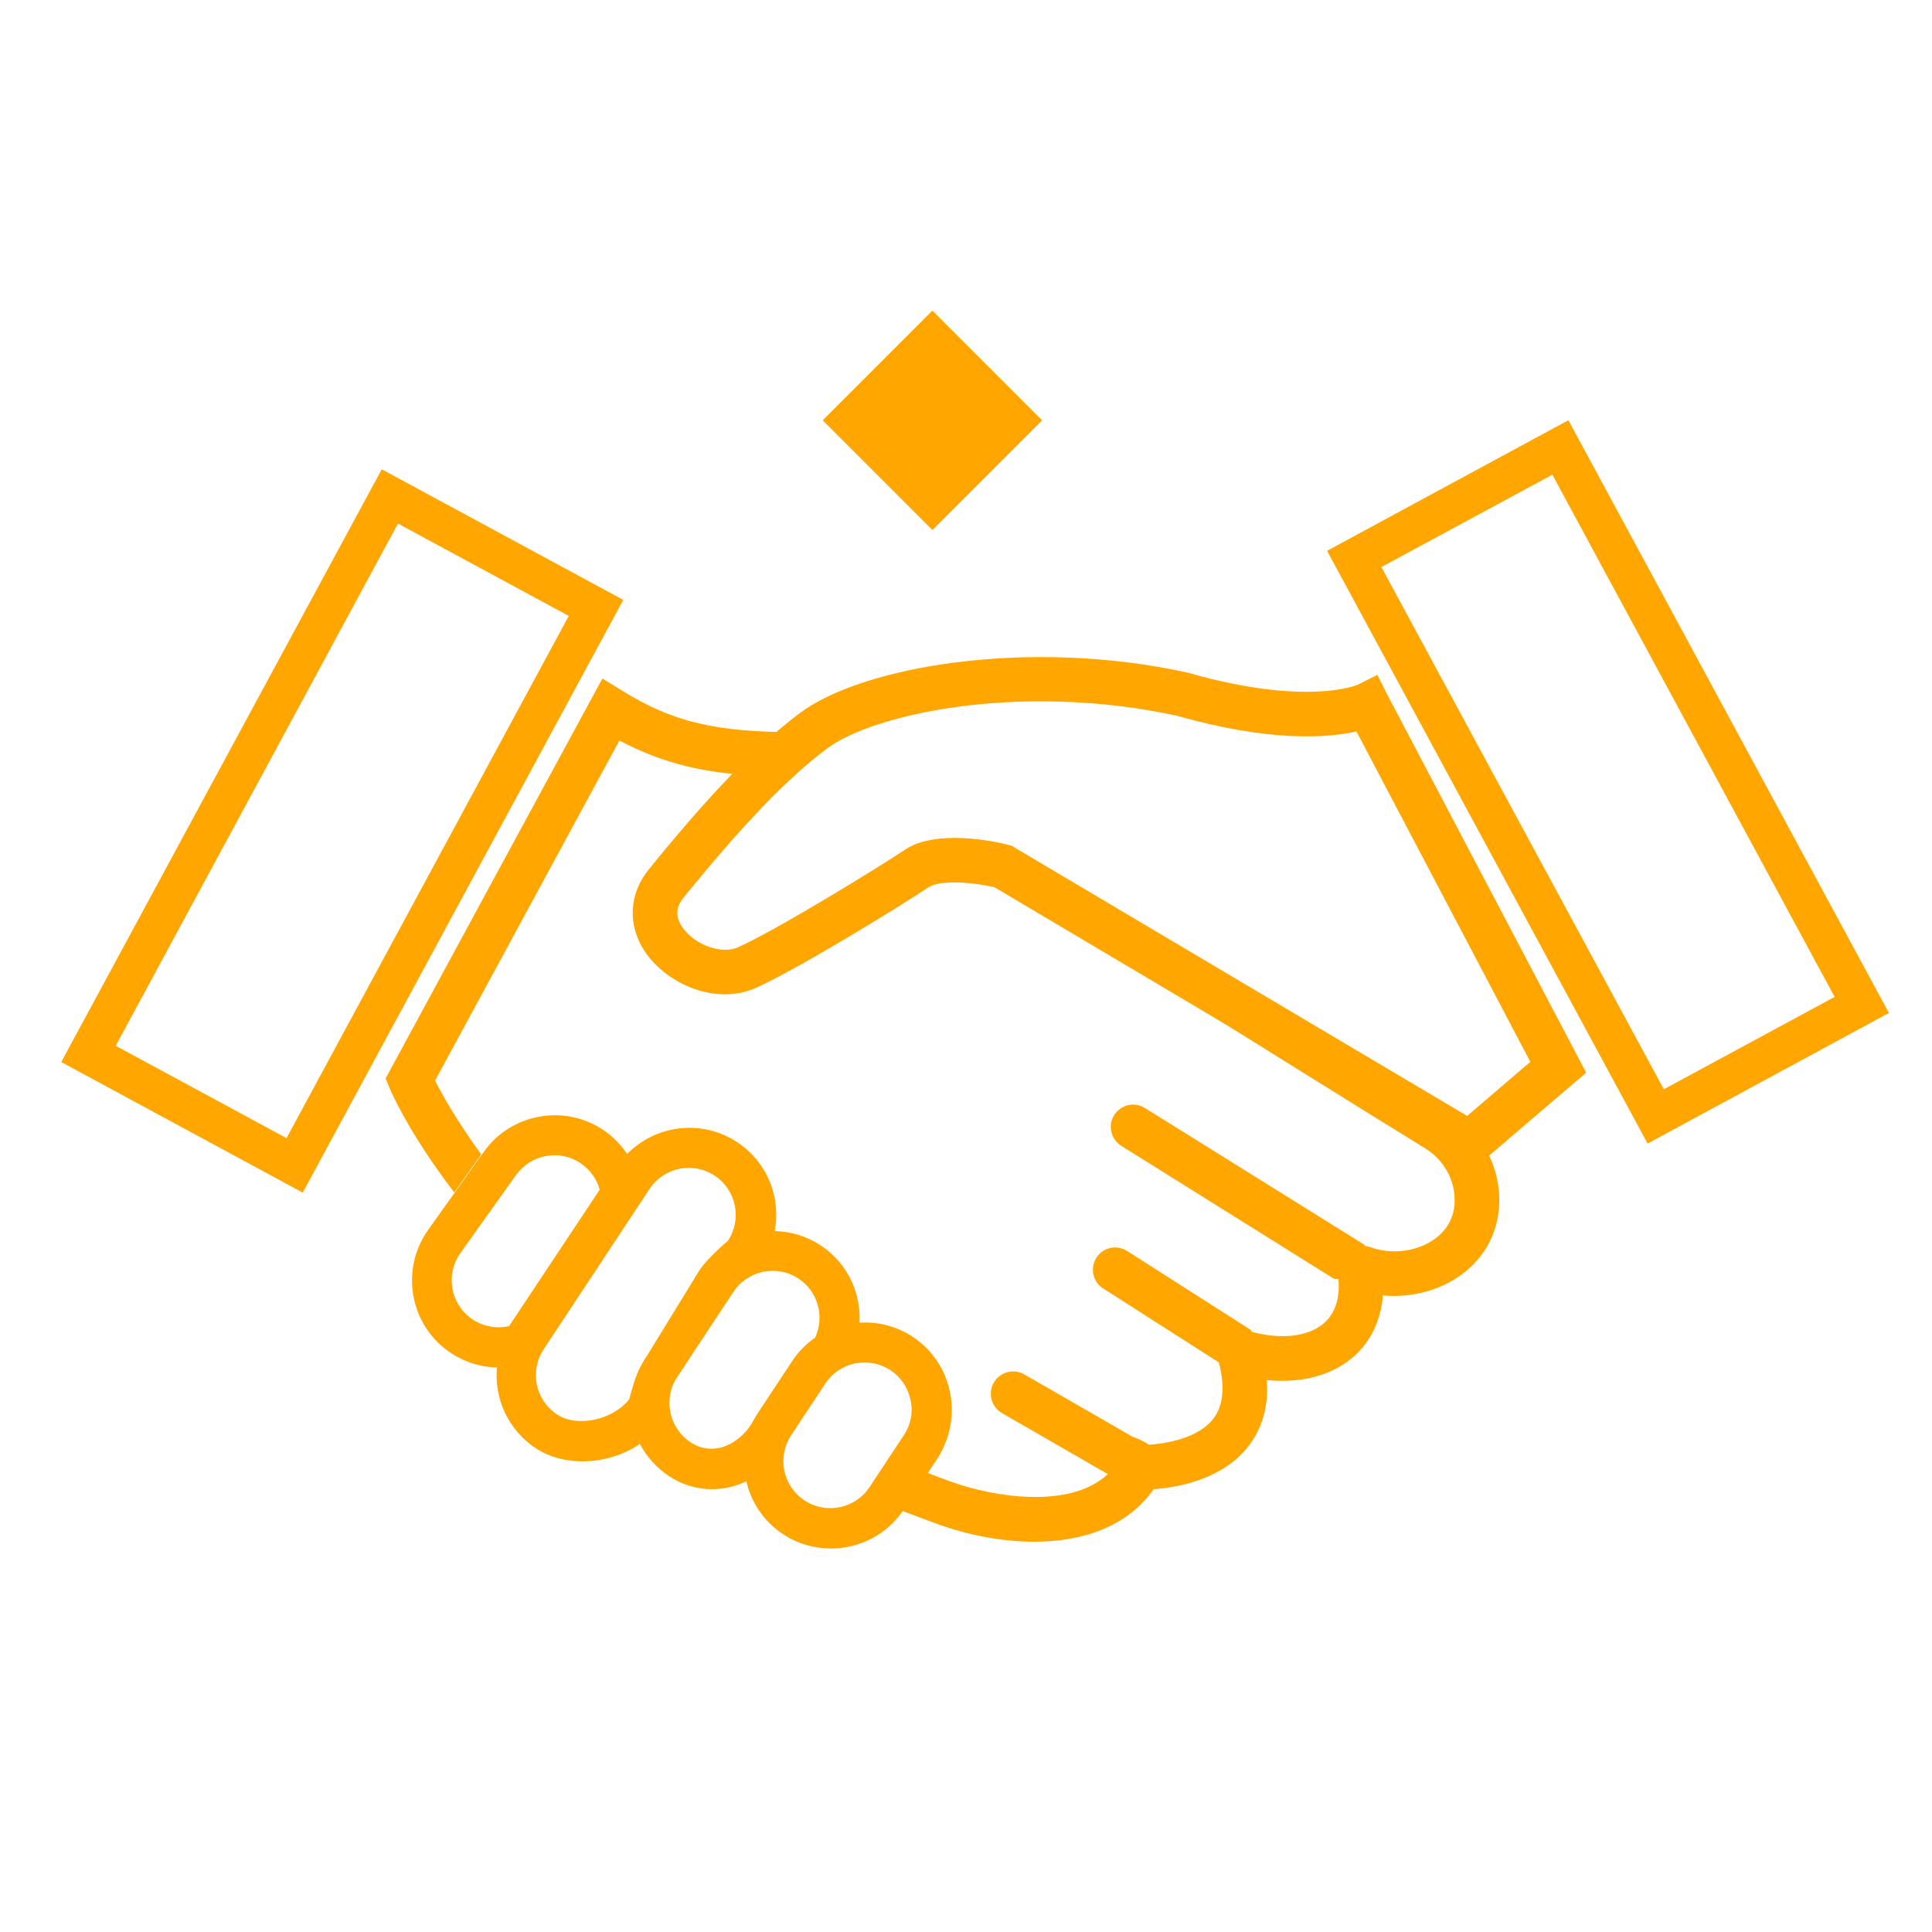
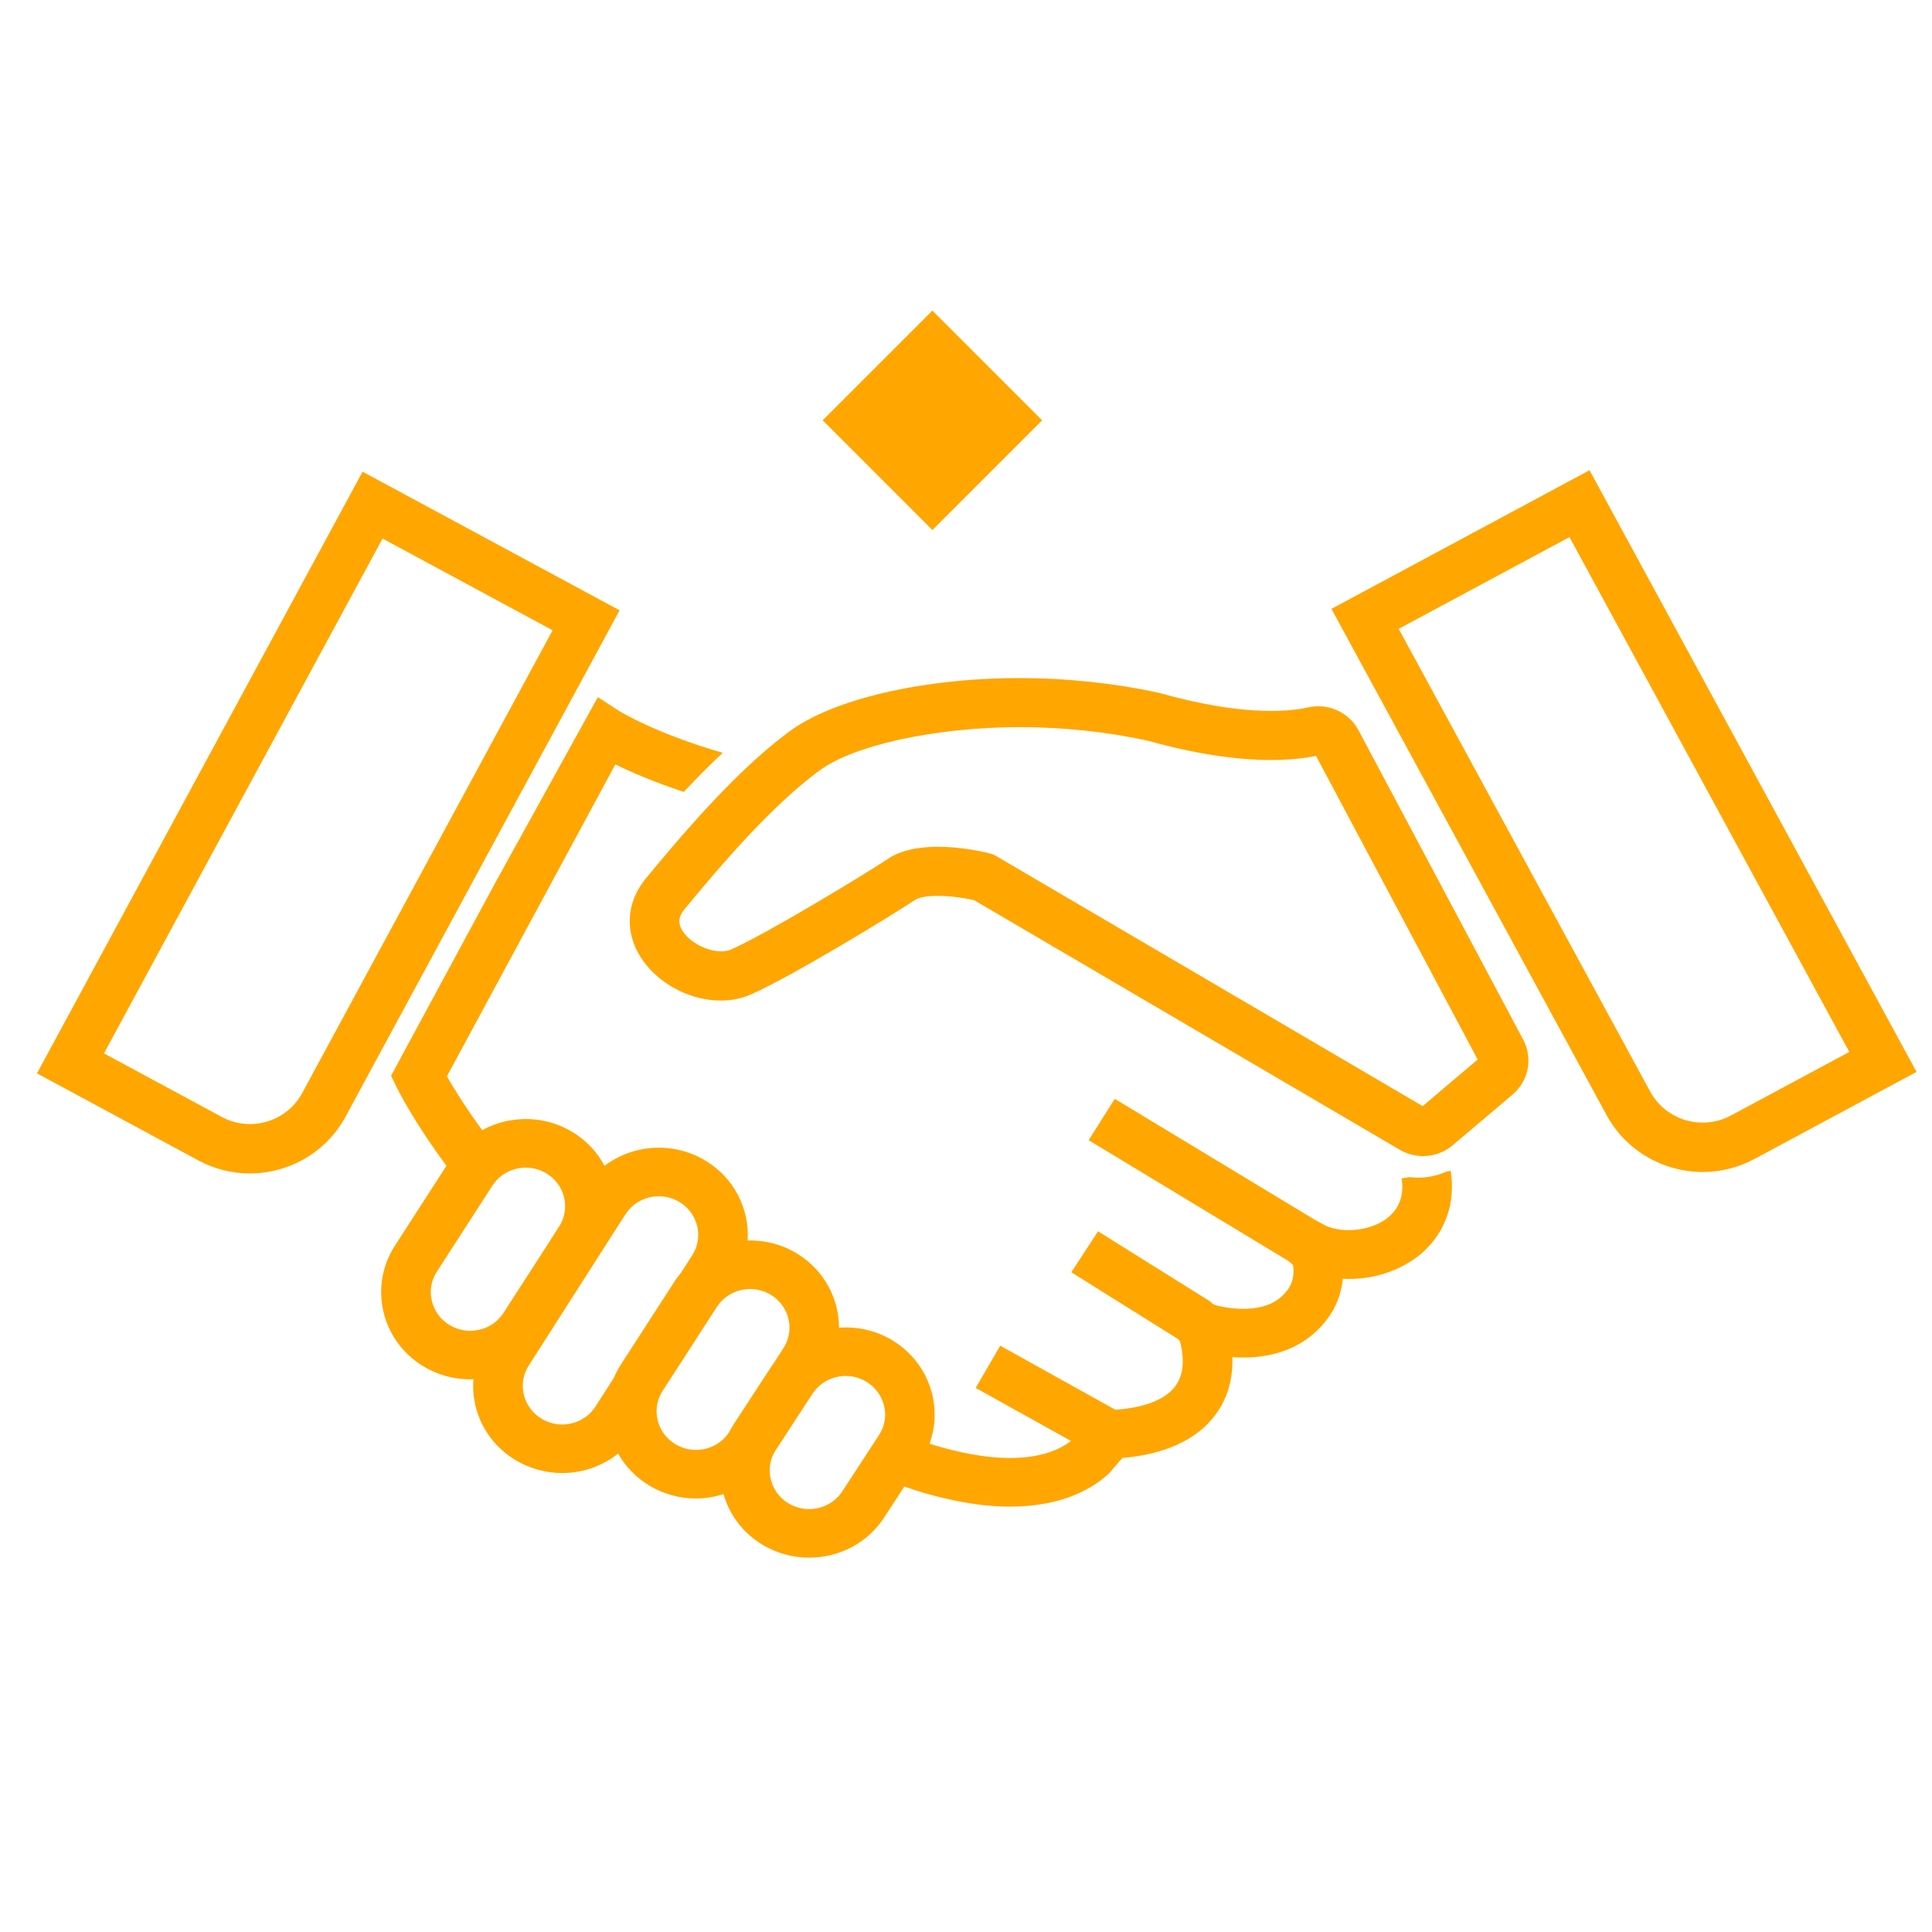
<svg xmlns="http://www.w3.org/2000/svg" version="1.1" id="Capa_1" x="0px" y="0px" width="500px" height="500px" viewBox="0 0 500 500" enable-background="new 0 0 500 500" xml:space="preserve">
-   <g id="Capa_2_1_">
-     <g>
-       <path fill="#FFA600" d="M124.55,298.75c-6.45-8.8-10.2-15.65-11.95-19.1c6.85-12.65,37.1-68.45,47.7-88    c12,6.35,23.05,8.55,36.55,9.15c4.2-4.15,8.25-7.7,12.15-10.75c-0.05,0-0.1-0.05-0.15-0.05l-1.15-0.5h-1.2    c-21.25,0-32.3-2.6-45.4-10.7l-5.2-3.2l-2.9,5.35c-6.85,12.55-51.45,94.95-51.9,95.75l-1.3,2.399l1.05,2.551    c0.25,0.6,4.85,11.449,16.7,26.949L124.55,298.75z" />
-       <path fill="#FFA600" d="M387.65,306.2c-0.75-4.4-2.551-8.5-5.2-12l-2.351,2l-120.55-72.1c0,0-6.05-1.55-12.25-1.65    C265.2,232.6,285,245,313.35,262.7c15.801,9.85,33.7,21.05,55.5,34.5c3.95,2.45,6.65,6.399,7.4,10.85    c1,6.101-1.65,9.851-4.05,11.9c-4.45,3.75-11.4,4.95-17.3,2.899c-0.5-0.149-1-0.3-1.551-0.35c-0.1-0.15-0.199-0.3-0.399-0.45    l-56.65-35.3c-2.7-1.7-6.25-0.85-7.95,1.85l0,0c-1.699,2.7-0.85,6.25,1.851,7.95L345,330.8c0.35,0.25,0.85,0.25,1.4,0.15    c0.3,3.8-0.2,8.5-3.9,11.6c-4.05,3.4-10.85,4.15-18.5,2.15c-0.1-0.25-0.25-0.5-0.5-0.65l-31.8-20.3c-2.7-1.7-6.25-0.95-7.95,1.75    l0,0c-1.7,2.7-0.95,6.25,1.75,7.95l29.95,19.149c1.6,6.25,1.149,11.101-1.351,14.45c-4,5.351-12.699,6.55-16.75,6.851    c-1.05-0.75-2.399-1.4-4.199-2.051L265.1,355.7c-2.75-1.601-6.3-0.65-7.899,2.1c-1.601,2.75-0.65,6.3,2.1,7.9l27.4,15.8    c-9.95,9.3-30,5.75-40.3,2.05c-2.25-0.8-4.4-1.6-6.55-2.45l-6.2,9.4c-0.1,0.15-0.2,0.3-0.3,0.45c3,1.149,6.05,2.3,9.2,3.45    c8.05,2.899,16.8,4.6,25.101,4.6c12.6,0,24.199-3.95,30.899-13.6c6.45-0.45,18.15-2.601,24.75-11.4c3.5-4.65,5-10.3,4.55-16.85    c8.65,0.899,16.551-1.101,22.051-5.7c4.699-3.95,7.449-9.55,8-16.2c7.85,0.75,15.899-1.55,21.75-6.5    C386.2,323.25,389.1,315,387.65,306.2z" />
-     </g>
-     <path fill="#FFA600" d="M380.9,302.9L257.35,229.6c-5.399-1.25-14-2-17.1,0.05c-6.9,4.65-33.85,21.2-44.6,26   c-10.05,4.5-22.05-0.65-27.9-8.2c-5.4-7.05-5.35-15.7,0.2-22.5c15.85-19.55,27.85-31.95,38.9-40.3c16.05-12.15,59-19.65,100.4-10.6   l0.35,0.1c30.801,8.75,43.65,3.1,43.801,3.05l5.05-2.55l2.55,5.05l51.5,97.899L380.9,302.9z M247.05,216.85   c6.3,0,12.2,1.35,13.9,1.8l0.8,0.2L379.7,288.8l16.35-14l-45-85.5c-7.3,1.65-22.05,2.85-46.399-4.05   c-40.25-8.75-78.601-0.65-90.8,8.6c-10.3,7.75-21.65,19.6-36.9,38.4c-1.4,1.7-2.9,4.45,0,8.2c3.3,4.3,10,6.55,14.05,4.7   c10.05-4.5,36.4-20.7,42.9-25.05C237.45,217.6,242.35,216.85,247.05,216.85z" />
-     <path fill="#FFA600" d="M245.85,360.25c-1.2-5.9-4.65-11-9.65-14.3c-4.15-2.7-8.9-3.95-13.75-3.65c0.4-7.7-3.15-15.45-10.05-20   c-3.65-2.399-7.8-3.6-11.9-3.7c0.55-2.85,0.5-5.8-0.05-8.699c-1.2-5.9-4.65-11-9.65-14.301c-9.15-6.05-21.1-4.5-28.5,3.051   c-1.5-2.25-3.4-4.25-5.65-5.851c-4.9-3.5-10.9-4.85-16.8-3.85c-5.95,1-11.15,4.25-14.65,9.149l-14.4,20.2   c-7.2,10.15-4.85,24.25,5.3,31.45c3.7,2.6,8.05,4.05,12.5,4.15c-0.7,8,2.85,16.149,10.05,20.899c3.5,2.3,7.75,3.4,12.05,3.4   c5.2,0,10.55-1.55,14.9-4.5c1.75,3.3,4.3,6.149,7.5,8.3c3.4,2.25,7.25,3.4,11.15,3.4c1.9,0,3.8-0.25,5.65-0.801   c1.1-0.3,2.2-0.75,3.25-1.25c1.25,5.45,4.5,10.4,9.5,13.7c3.8,2.5,8.1,3.7,12.4,3.7c7.35,0,14.55-3.55,18.85-10.1l8.85-13.4   C245.9,372.15,247.05,366.15,245.85,360.25z M131.75,343.2c-3.4,0.75-6.95,0.05-9.75-1.95c-5.45-3.9-6.75-11.5-2.85-16.95   l14.4-20.2c1.9-2.649,4.7-4.399,7.9-4.949c3.2-0.551,6.45,0.199,9.1,2.1c2.3,1.65,3.9,3.95,4.65,6.65L131.75,343.2z M167.55,350.7   c-2.3,3.45-3.05,5.3-4.7,11.399c-4.15,5.351-13.45,7.45-18.7,3.95c-5.6-3.7-7.15-11.25-3.45-16.85l27.4-41.5   c3.7-5.601,11.25-7.15,16.85-3.45c5.6,3.7,7.15,11.25,3.45,16.85c0,0-5.3,4.45-7.35,7.601L167.55,350.7z M194.4,368.65   c-1.95,2.949-4.65,5.05-7.55,5.899c-1.95,0.55-5,0.8-8.15-1.3c-2.7-1.8-4.55-4.55-5.2-7.7c-0.65-3.2-0.05-6.45,1.75-9.149   l14.55-22.051c3.7-5.6,11.25-7.149,16.85-3.449c5.1,3.35,6.8,9.899,4.3,15.3c-2.35,1.6-4.4,3.7-6,6.149l-8.85,13.4   C195.45,366.7,194.4,368.65,194.4,368.65 M233.9,371.45l-8.85,13.399c-3.7,5.601-11.25,7.15-16.85,3.45   c-5.6-3.7-7.15-11.25-3.45-16.85l8.85-13.4c1.8-2.7,4.55-4.55,7.7-5.2c0.8-0.149,1.65-0.25,2.45-0.25c2.35,0,4.65,0.7,6.7,2   c2.7,1.801,4.55,4.551,5.2,7.7C236.35,365.5,235.7,368.75,233.9,371.45z" />
-   </g>
-   <g id="Capa_5">
-     <path fill="#FFA600" d="M78.35,308.65l-62.5-33.801L98.8,121.45l62.5,33.8L78.35,308.65z M29.95,270.65l44.2,23.899L147.2,159.4   L103,135.5L29.95,270.65z" />
-     <path fill="#FFA600" d="M426.4,295.95l-82.95-153.4l62.45-33.8l82.949,153.4L426.4,295.95z M357.5,146.75l73.1,135.15l44.2-23.9   l-73.05-135.15L357.5,146.75z" />
-   </g>
-   <rect x="221.227" y="88.701" transform="matrix(-0.7071 -0.7071 0.7071 -0.7071 335.0096 356.319)" fill="#FFA600" width="40.149" height="40.149" />
+   <rect x="221.226" y="88.705" transform="matrix(0.7071 0.7071 -0.7071 0.7071 147.5961 -138.7651)" fill="#FFA600" width="40.149" height="40.148" />
+   <path fill="#FFA600" d="M237.029,385.722c4.937,1.561,14.651,4.19,24.182,4.19c10.896,0,19.573-2.895,25.805-8.587l3.466-4.016  c10.862-0.895,19.108-4.653,23.878-10.901c2.433-3.188,4.833-8.155,4.574-15.192c8.087,0.632,15.296-1.343,20.465-5.587  c4.818-3.945,7.592-9.021,8.114-14.69c7.301,0.424,14.75-1.91,20.068-6.299c6.348-5.298,9.207-13.185,7.851-21.63l-0.88,0.131  c-2.344,1.037-4.874,1.642-7.483,1.642c-0.759,0-1.515-0.047-2.261-0.144l-2.071,0.316c0.675,4.213-0.499,7.617-3.464,10.099  c-3.796,3.141-10.471,4.164-15.141,2.56l-0.616-0.193c-0.664-0.31-1.683-0.898-2.433-1.313c-0.349-0.188-0.651-0.352-0.904-0.493  l-0.004,0.012l-51.676-31.244l-3.376,5.353l-3.379,5.342l51.675,31.241l3.383-5.351l-3.392,5.368  c0.394,0.285,0.913,0.72,1.233,1.064c0.513,3.538-0.584,6.2-3.506,8.595c-3.492,2.872-9.842,3.496-16.466,1.809  c-0.231-0.075-0.71-0.31-0.974-0.474l-0.493-0.507l-29.03-18.159l-3.456,5.298l-3.46,5.298l27.643,17.29  c0.166,0.194,0.342,0.404,0.466,0.564c1.308,4.965,0.874,8.925-1.306,11.769c-3.4,4.449-10.907,5.627-15.005,5.93l-0.396,0.031  l-8.605-4.781l-21.19-11.797l-3.177,5.466l-3.176,5.465l18.353,10.21l6.311,3.511c-3.759,2.899-9.077,4.417-15.972,4.417  c-5.672,0-13.044-1.305-20.23-3.576c-0.137-0.042-0.271-0.091-0.412-0.139c0.738-2.027,1.17-4.115,1.295-6.208  c0.465-7.998-3.439-16.011-10.879-20.519c-4.202-2.542-9.011-3.646-13.848-3.28c0-7.563-3.853-14.952-10.895-19.213  c-3.886-2.354-8.293-3.495-12.752-3.363c0.516-8.049-3.386-16.109-10.866-20.633c-5.232-3.17-11.418-4.148-17.413-2.775  c-3.237,0.747-6.198,2.161-8.752,4.085c-1.892-3.554-4.708-6.571-8.278-8.727c-5.166-3.132-11.251-4.123-17.18-2.818  c-0.078,0.016-0.152,0.024-0.229,0.042c-2.126,0.491-4.125,1.265-5.975,2.276c-4.536-6.207-7.523-11.106-9.131-13.938l43.592-80.722  c3.993,1.962,9.914,4.547,17.712,7.12c3.539-3.78,6.871-7.115,10.08-10.115c-17.562-5.06-26.731-10.781-26.859-10.864l-5.465-3.538  l-26.39,47.754l-27.119,50.215l1.375,2.848c0.469,0.967,4.479,9.003,12.965,20.455l-3.67,5.684l-9.795,15.178  c-6.681,10.583-3.327,24.504,7.483,31.039c3.648,2.208,7.833,3.372,12.107,3.372c0.285,0,0.561-0.044,0.847-0.052  c-0.179,2.296-0.012,4.614,0.543,6.915c1.417,5.876,5.071,10.844,10.312,14.01c3.647,2.204,7.837,3.371,12.107,3.371  c5.405,0,10.459-1.834,14.489-5.034c1.889,3.346,4.621,6.187,8.031,8.253c3.648,2.209,7.838,3.37,12.108,3.37  c2.475,0,4.864-0.414,7.135-1.135c1.563,5.456,5.083,10.082,10.04,13.076c3.644,2.205,7.829,3.369,12.104,3.369  c8.056,0,15.389-3.991,19.569-10.613l1.524-2.338l3.556-5.452C235.042,385.044,236.009,385.398,237.029,385.722 M209.391,390.55  c-1.884,0-3.734-0.518-5.35-1.489c-2.317-1.406-3.931-3.604-4.563-6.207c-0.621-2.593-0.18-5.266,1.203-7.455l9.505-14.567  c1.433-2.268,3.683-3.857,6.333-4.47c0.786-0.175,1.576-0.268,2.361-0.268c1.87,0,3.714,0.512,5.339,1.497  c4.785,2.89,6.271,9.054,3.366,13.657l-9.509,14.569C216.208,388.781,212.958,390.55,209.391,390.55 M170.201,367.552  c-0.625-2.593-0.184-5.271,1.218-7.49l14.03-21.728c1.435-2.267,3.684-3.857,6.334-4.465c0.784-0.179,1.571-0.272,2.356-0.272  c1.876,0,3.714,0.511,5.35,1.499c4.779,2.891,6.266,9.057,3.339,13.679l-2.83,4.391c-0.237,0.323-0.481,0.642-0.691,0.981  l-9.503,14.564c-0.377,0.598-0.719,1.208-1.035,1.83c-1.87,2.939-5.105,4.698-8.657,4.698c-1.884,0-3.734-0.518-5.349-1.498  C172.445,372.34,170.826,370.142,170.201,367.552 M145.485,368.653c-1.883,0-3.735-0.518-5.35-1.5  c-2.318-1.404-3.937-3.6-4.563-6.196c-0.623-2.592-0.183-5.267,1.235-7.51l25.016-39.12c1.435-2.26,3.682-3.851,6.339-4.466  c0.784-0.177,1.571-0.263,2.359-0.263c1.874,0,3.709,0.506,5.343,1.493c4.782,2.896,6.265,9.059,3.327,13.713l-2.847,4.448  c-0.643,0.768-1.25,1.559-1.791,2.415l-14.031,21.728c-0.634,1.005-1.156,2.053-1.619,3.126l-4.732,7.395  C152.299,366.883,149.052,368.653,145.485,368.653 M116.328,342.91c-4.785-2.89-6.271-9.056-3.346-13.687l14.403-22.31  c1.429-2.265,3.679-3.858,6.336-4.459c0.778-0.184,1.571-0.274,2.355-0.274c1.871,0,3.712,0.512,5.346,1.5  c2.316,1.402,3.936,3.601,4.562,6.193c0.604,2.504,0.189,5.075-1.097,7.254l-3.897,6.087l-10.622,16.46  c-1.875,2.969-5.123,4.733-8.689,4.733C119.791,344.403,117.942,343.892,116.328,342.91" />
+   <path fill="#FFA600" d="M351.588,189.008c-2.044-3.837-6.033-6.219-10.416-6.219c-0.833,0-1.68,0.091-2.599,0.284  c-2.694,0.604-5.916,0.914-9.575,0.914c-8.188,0-17.797-1.531-28.66-4.576c-0.222-0.063-0.451-0.111-0.6-0.145  c-11.653-2.508-23.736-3.778-35.918-3.778c-24.956,0-48.378,5.465-59.647,13.906c-10.444,7.771-21.853,19.468-36.95,37.868  c-5.587,6.694-5.663,15.184-0.222,22.143c4.501,5.789,12.161,9.539,19.514,9.539c2.869,0,5.561-0.555,7.96-1.643  c10.492-4.639,36.104-20.264,42.441-24.463c0.149-0.096,1.551-0.99,5.78-0.99c3.575,0,7.312,0.638,9.396,1.111l110.197,64.616h0.004  c1.814,1.063,3.892,1.623,5.997,1.623c2.805,0,5.522-0.994,7.655-2.799l15.479-13.102c4.208-3.554,5.338-9.422,2.765-14.255  L351.588,189.008z M368.185,286.263L257.827,221.56l-0.829-0.464l-0.861-0.227c-3.036-0.797-8.373-1.721-13.441-1.721  c-5.586,0-10.015,1.112-13.042,3.225c-6.203,4.102-31.16,19.242-40.466,23.36c-3.245,1.47-9.308-0.595-12.011-4.078  c-1.803-2.306-1.815-4.19-0.015-6.356c14.444-17.603,25.152-28.636,34.751-35.77c8.913-6.678,30.256-11.346,51.902-11.346  c11.26,0,22.433,1.181,33.126,3.475c11.9,3.335,22.686,5.026,32.055,5.026c4.349,0,8.311-0.367,11.583-1.068l41.842,78.586  L368.185,286.263z" />
+   <path fill="#FFA600" d="M160.345,157.954l-66.51-35.88L9.573,277.783l41.76,22.532c4.24,2.281,8.812,3.369,13.324,3.369  c10.012,0,19.723-5.34,24.801-14.744L160.345,157.954z M57.411,289.075l-30.506-16.46l72.099-133.238l44.015,23.742l-64.8,119.746  C74.19,290.306,64.859,293.091,57.411,289.075z" />
+   <path fill="#FFA600" d="M344.576,157.576l71.192,130.987c5.109,9.403,14.855,14.745,24.914,14.745c4.528,0,9.118-1.083,13.379-3.375  L496,277.407l-84.629-155.71L344.576,157.576z M427.062,282.489l-65.084-119.746l44.205-23.741l72.416,133.238l-30.642,16.456  C440.48,292.711,431.104,289.928,427.062,282.489z" />
</svg>
